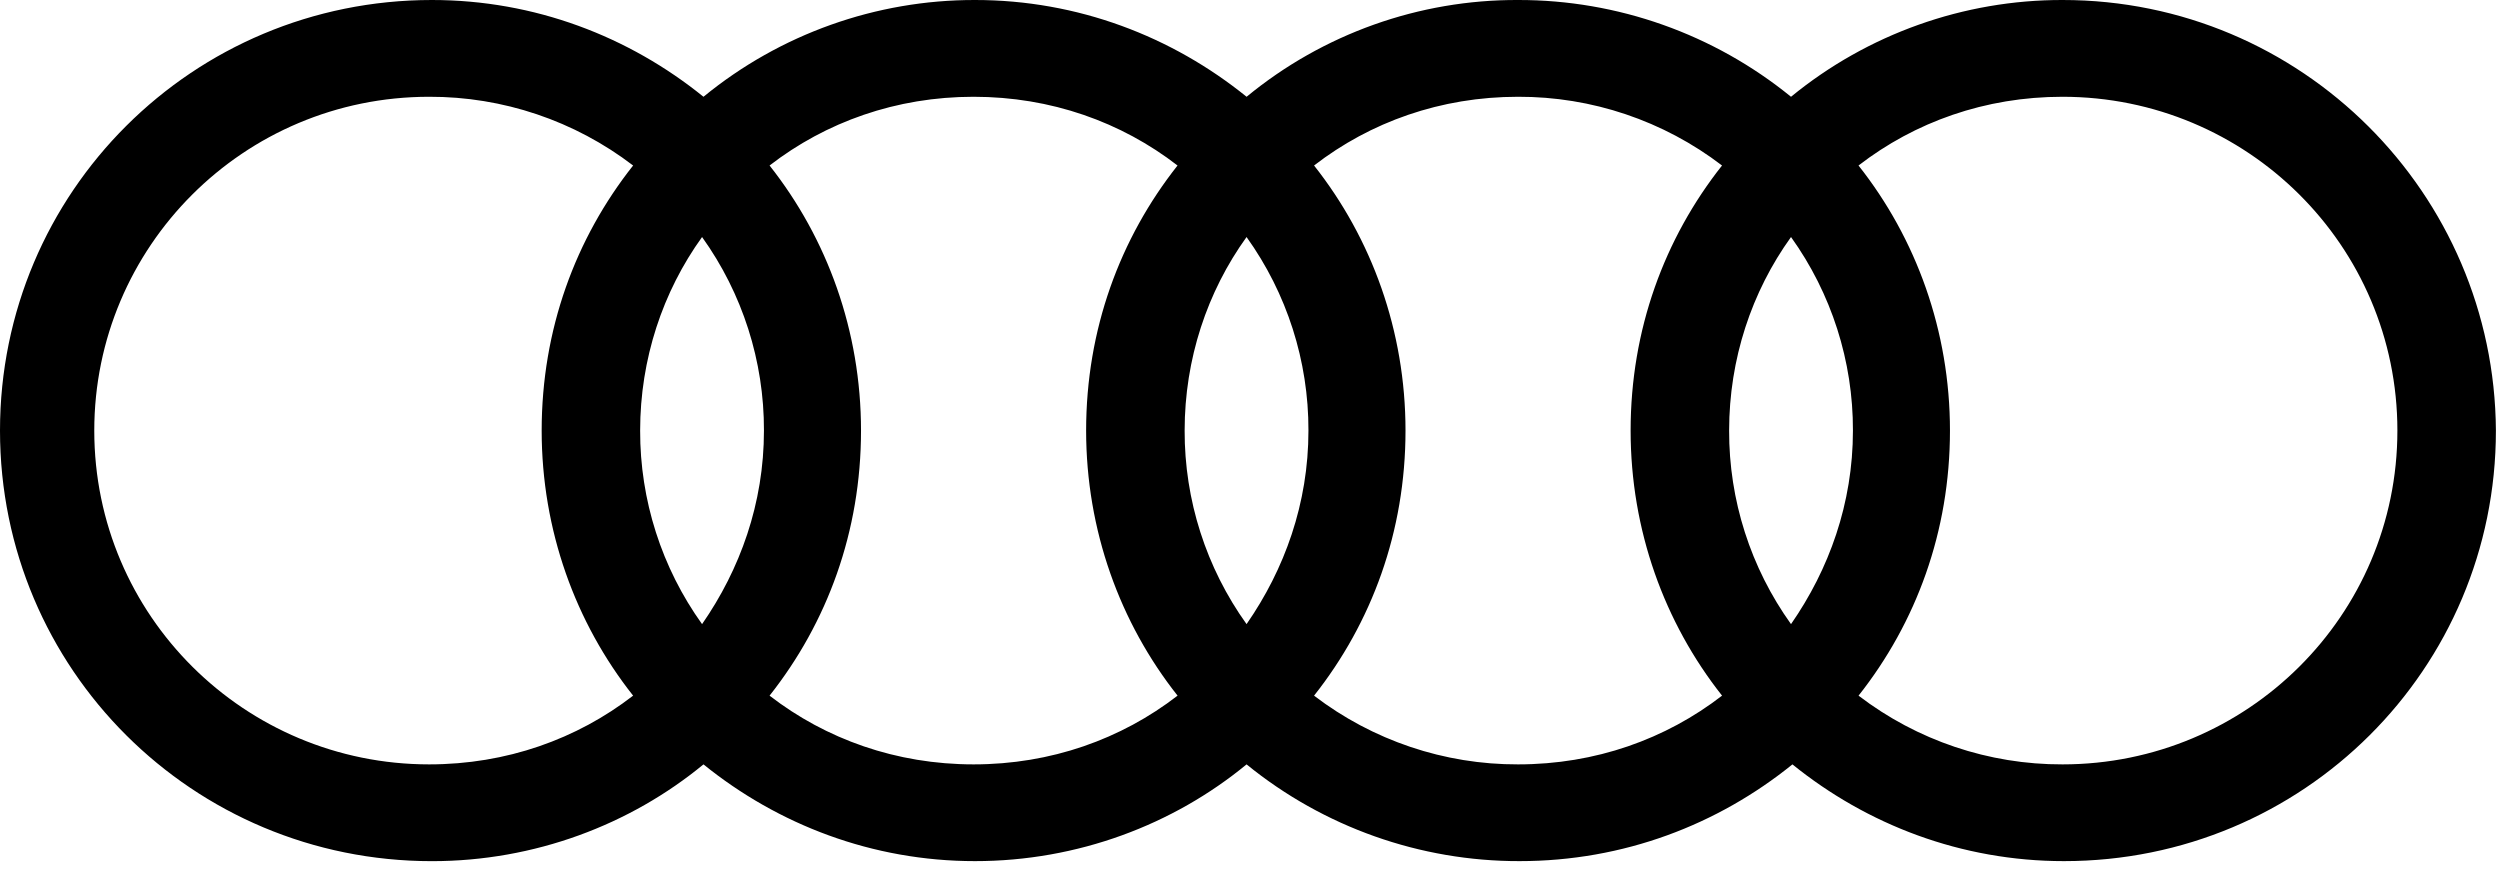
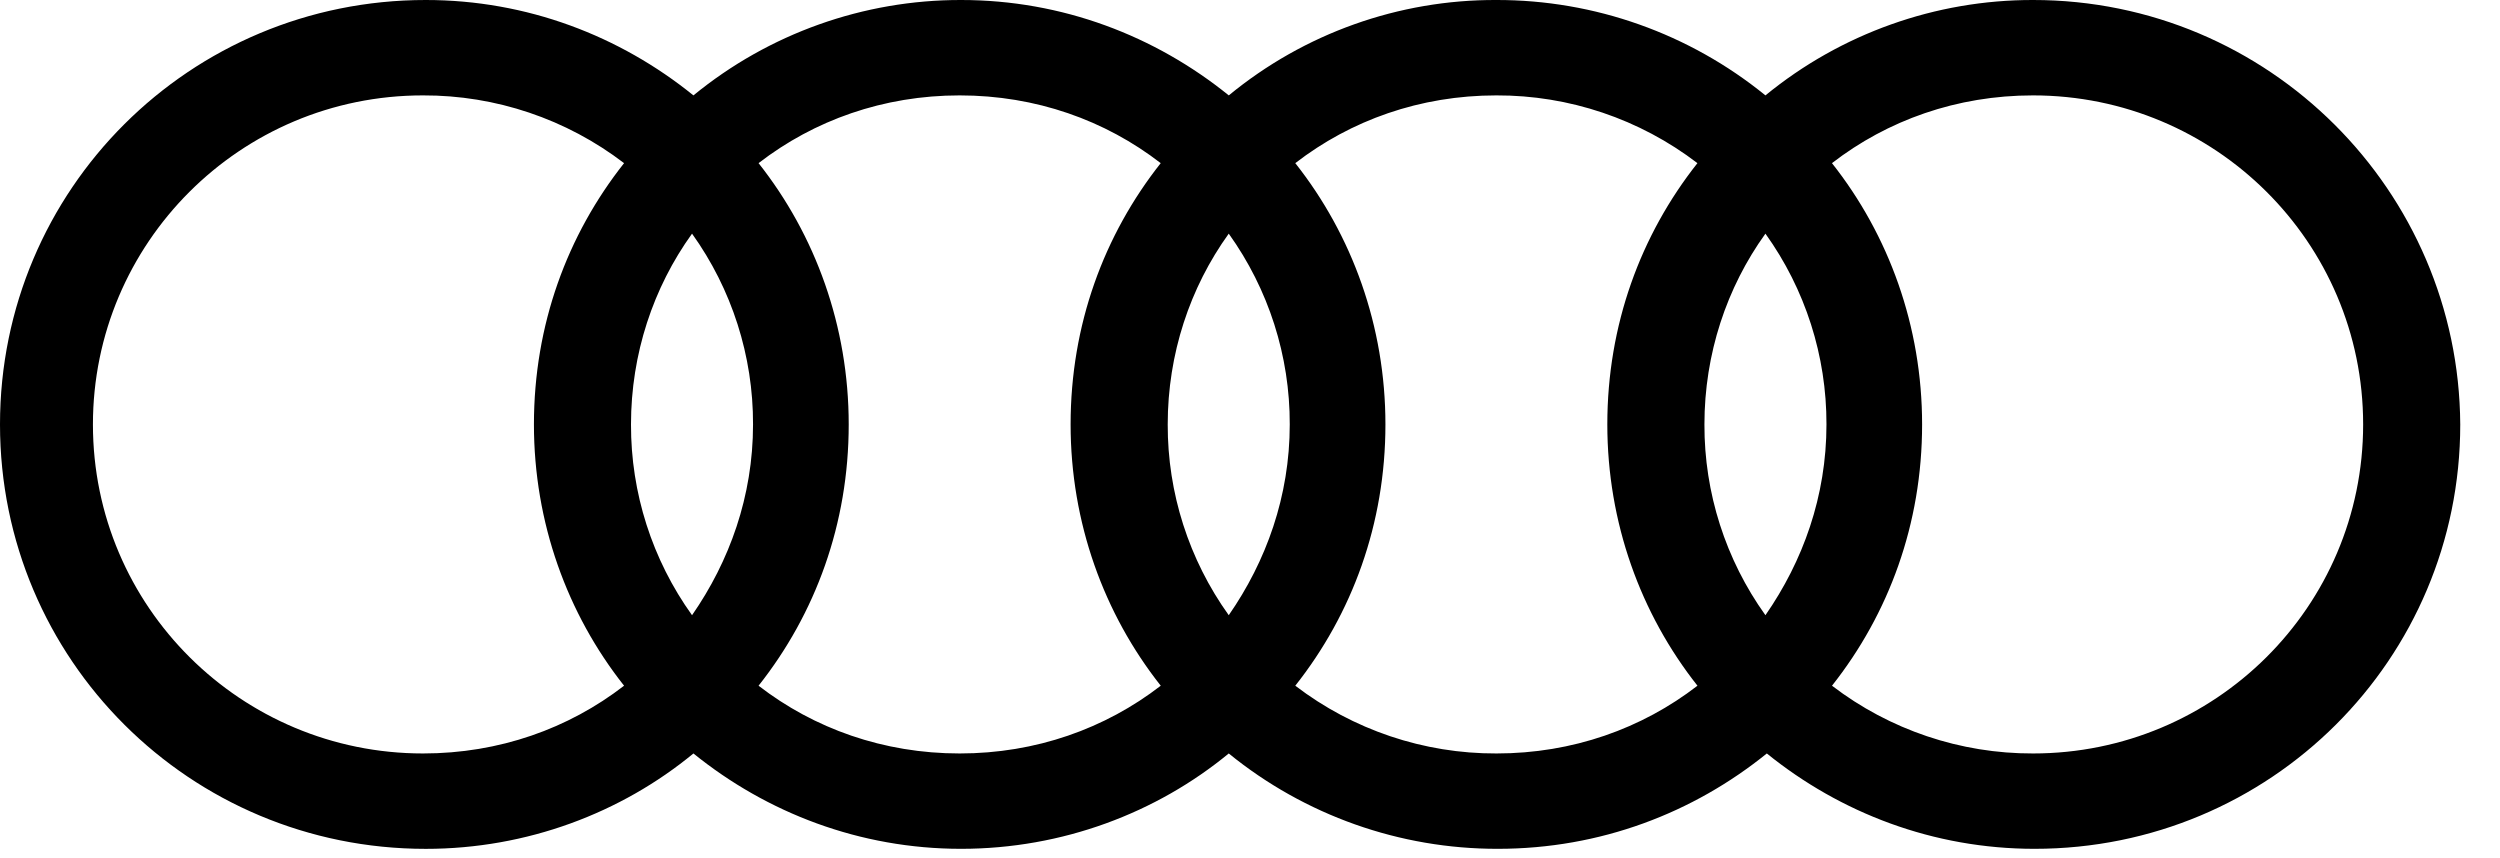
- <svg xmlns="http://www.w3.org/2000/svg" height="24" width="69">
+ <svg xmlns="http://www.w3.org/2000/svg" height="24" width="70">
  <path d="M56.927 0a11.798 11.798 0 00-7.495 2.671A11.906 11.906 0 0041.9 0a11.719 11.719 0 00-7.494 2.671C32.347 1.006 29.745 0 26.91 0a11.798 11.798 0 00-7.494 2.671C17.358 1.006 14.756 0 11.92 0 5.32 0 0 5.303 0 11.884c0 6.58 5.32 11.884 11.921 11.884 2.835 0 5.475-1.007 7.495-2.671 2.058 1.664 4.66 2.67 7.494 2.67 2.835 0 5.475-1.006 7.495-2.67a11.906 11.906 0 007.533 2.67c2.874 0 5.475-1.006 7.533-2.67 2.058 1.664 4.66 2.67 7.495 2.67 6.601 0 11.921-5.302 11.921-11.883C68.848 5.342 63.528 0 56.927 0zm-7.495 17.226a9.126 9.126 0 01-1.708-5.342c0-1.974.621-3.832 1.708-5.342a9.126 9.126 0 011.709 5.342c0 2.013-.66 3.832-1.709 5.342zm-15.027 0a9.126 9.126 0 01-1.709-5.342c0-1.974.621-3.832 1.709-5.342a9.126 9.126 0 011.708 5.342c0 2.013-.66 3.832-1.708 5.342zm-15.028 0a9.126 9.126 0 01-1.709-5.342c0-1.974.622-3.832 1.709-5.342a9.126 9.126 0 011.708 5.342c0 2.013-.66 3.832-1.708 5.342zM2.602 11.884c0-5.071 4.116-9.213 9.242-9.213a9.22 9.22 0 015.63 1.897c-1.592 2.013-2.524 4.529-2.524 7.316 0 2.748.932 5.303 2.524 7.316-1.553 1.2-3.495 1.897-5.63 1.897-5.087 0-9.242-4.103-9.242-9.213zM21.24 19.2c1.592-2.013 2.524-4.529 2.524-7.316 0-2.749-.932-5.303-2.524-7.316 1.553-1.2 3.495-1.897 5.63-1.897 2.136 0 4.078.697 5.63 1.897-1.591 2.013-2.523 4.529-2.523 7.316 0 2.748.932 5.303 2.524 7.316-1.553 1.2-3.495 1.897-5.63 1.897-2.136 0-4.078-.697-5.631-1.897zm15.028 0c1.592-2.013 2.524-4.529 2.524-7.316 0-2.749-.932-5.303-2.524-7.316 1.553-1.2 3.494-1.897 5.63-1.897a9.22 9.22 0 015.63 1.897c-1.591 2.013-2.523 4.529-2.523 7.316 0 2.748.932 5.303 2.524 7.316-1.554 1.2-3.495 1.897-5.63 1.897a9.22 9.22 0 01-5.631-1.897zm20.658 1.897a9.22 9.22 0 01-5.63-1.897c1.591-2.013 2.523-4.529 2.523-7.316 0-2.749-.932-5.303-2.524-7.316 1.554-1.2 3.495-1.897 5.63-1.897 5.088 0 9.243 4.103 9.243 9.213 0 5.11-4.155 9.213-9.242 9.213z" fill="#000" fill-rule="evenodd" />
</svg>
